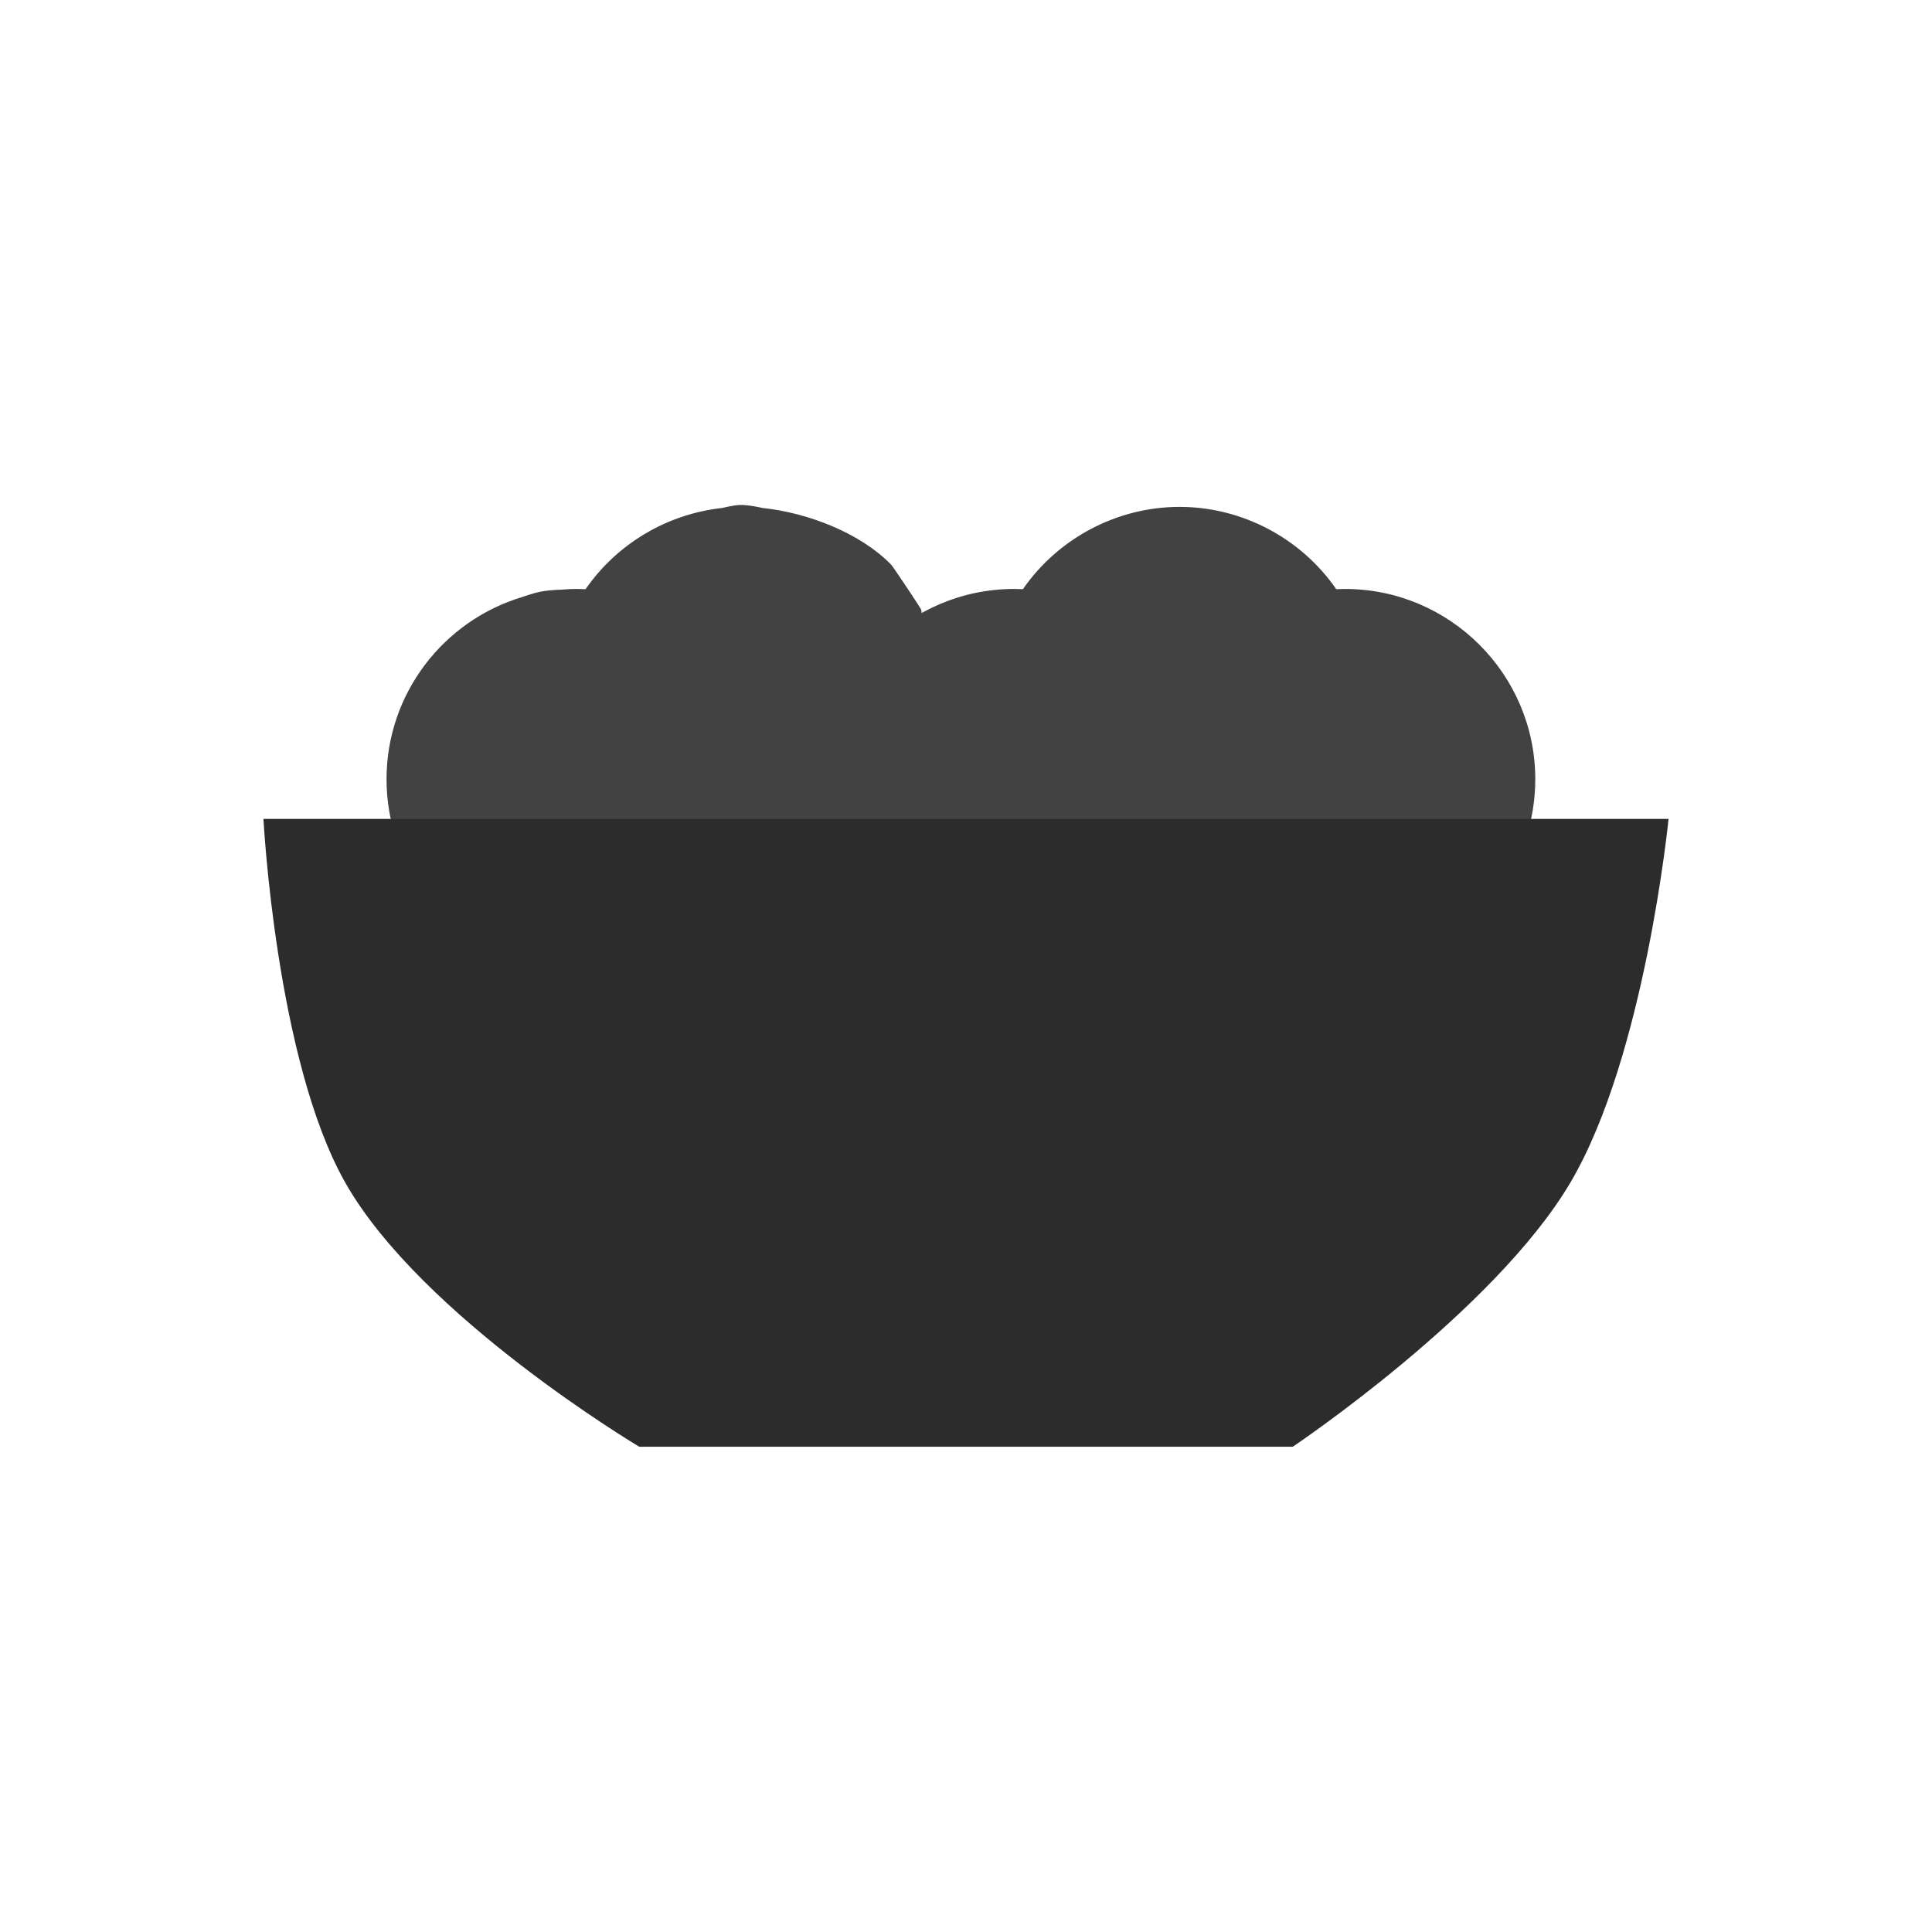
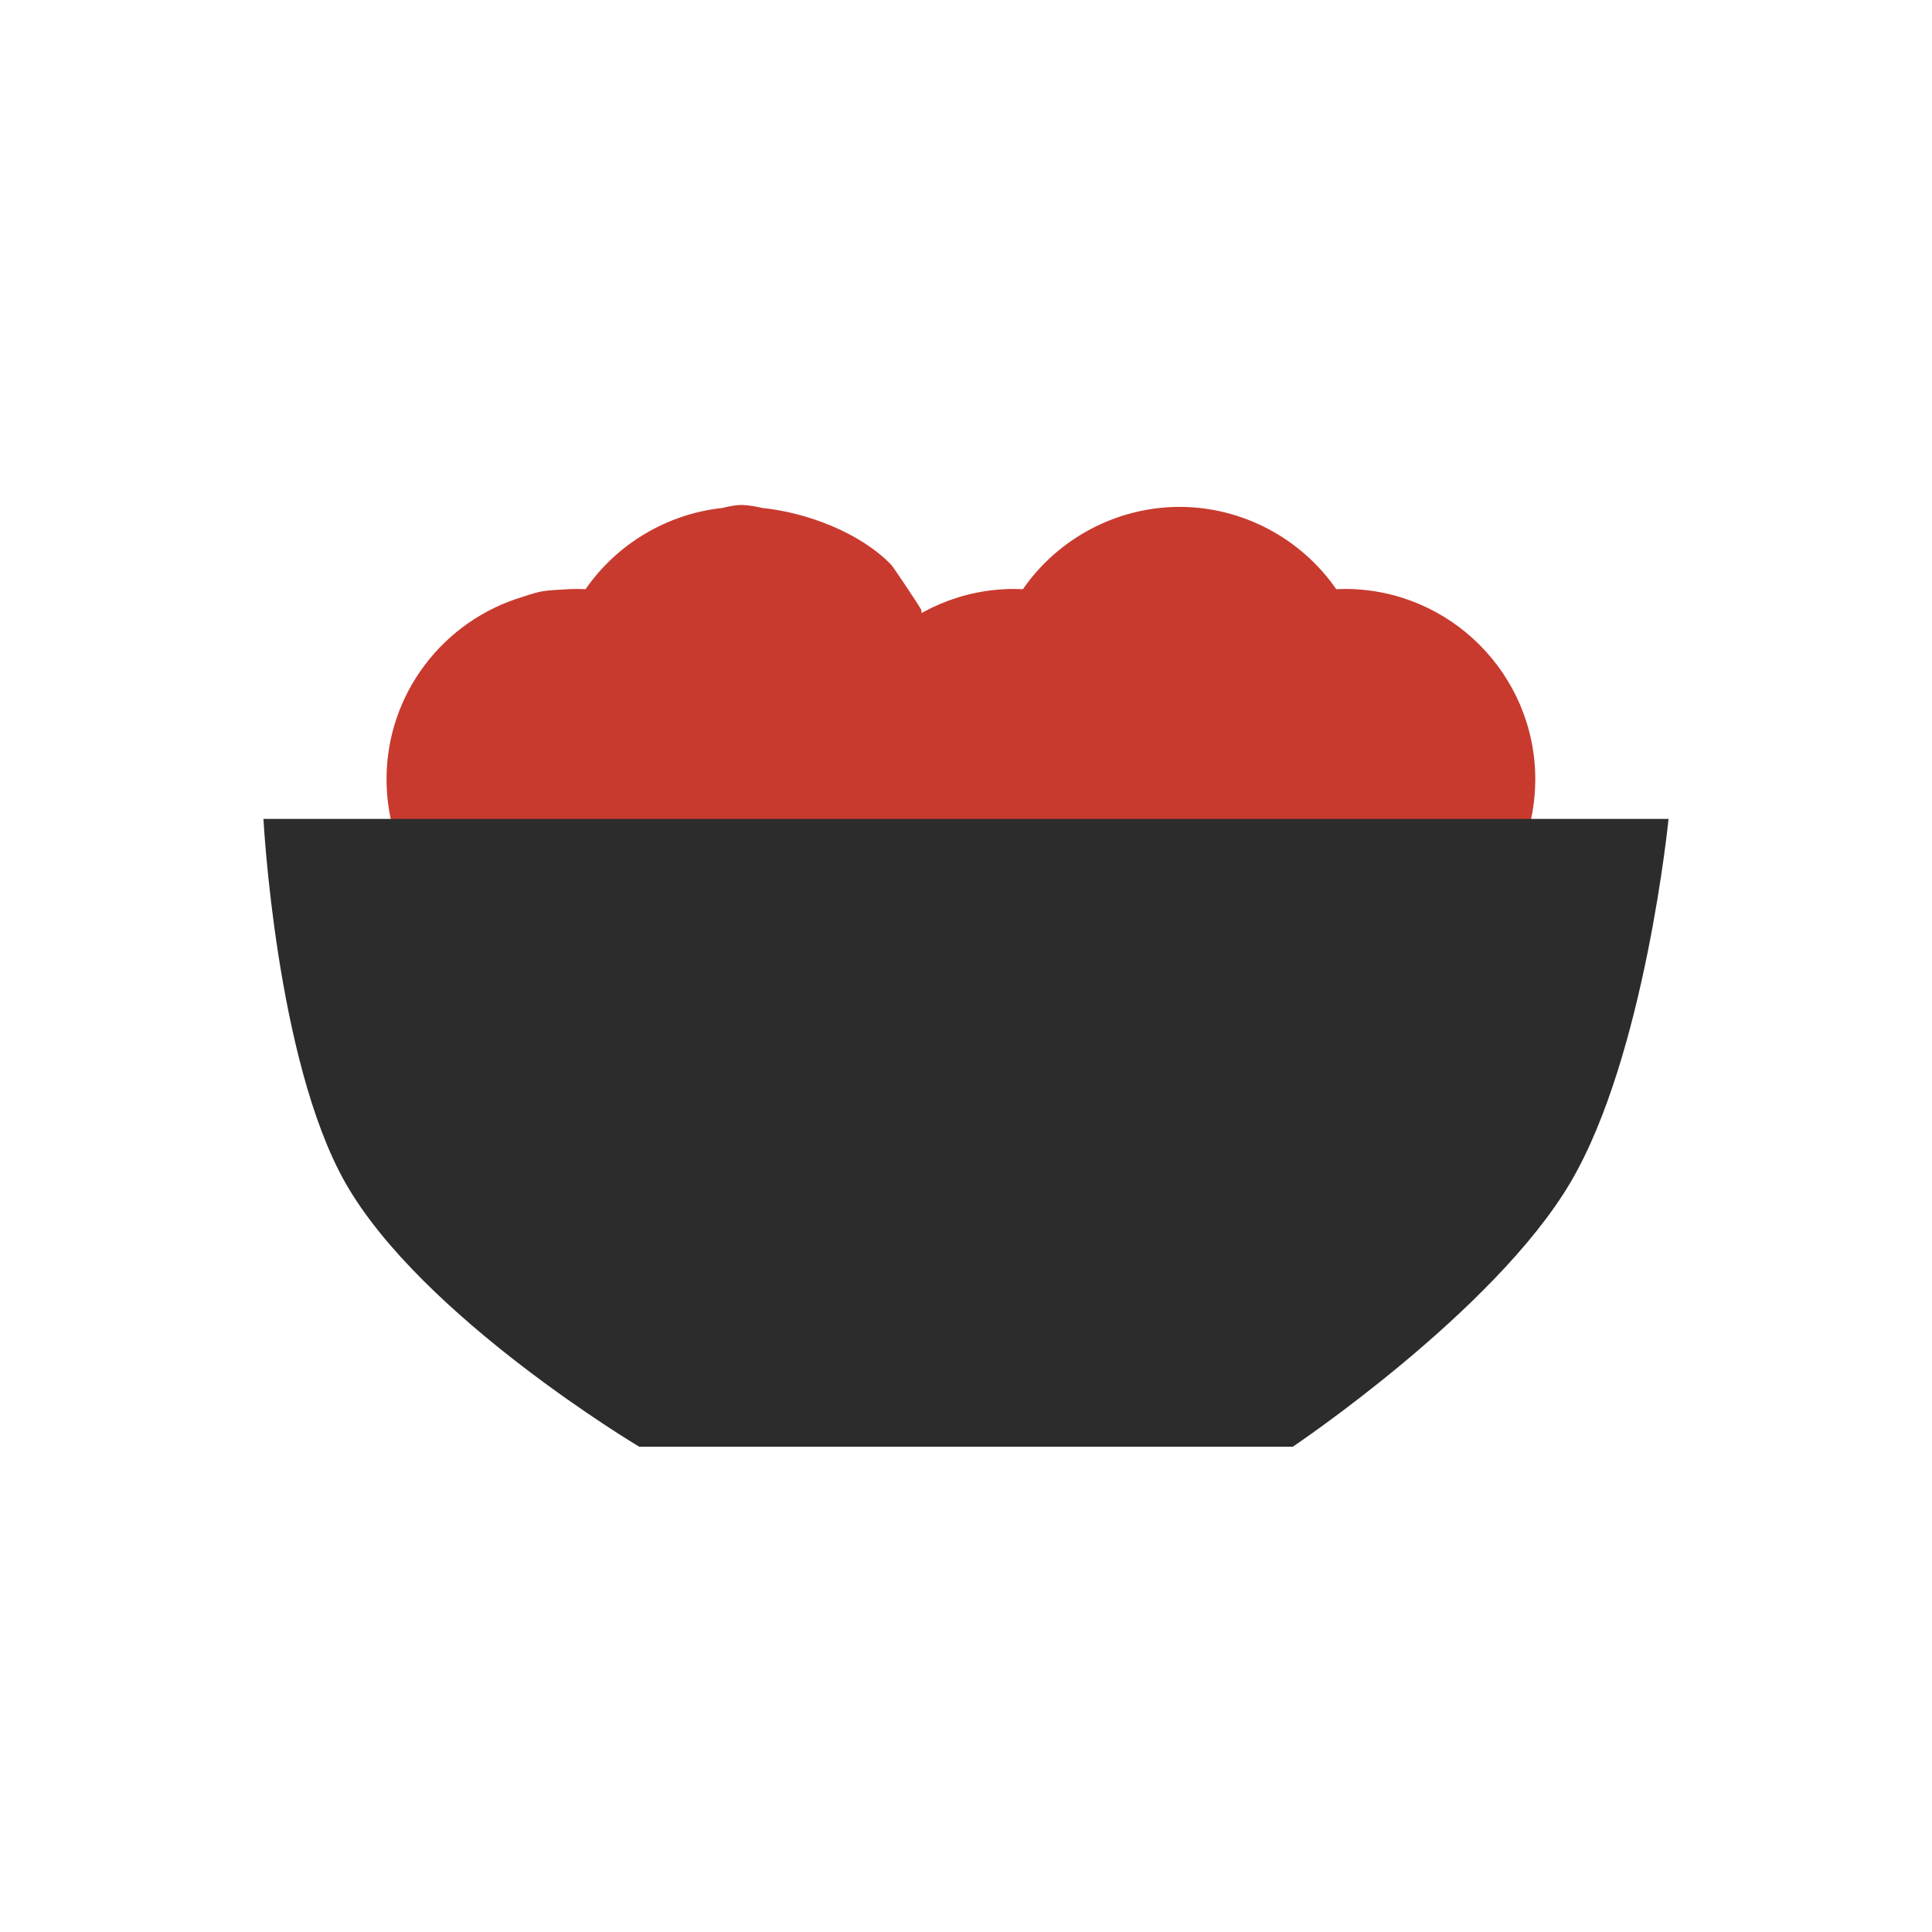
<svg xmlns="http://www.w3.org/2000/svg" width="44" height="44" viewBox="0 0 44 44" fill="none">
-   <path class="red-on-hover" d="M35.726 19.183H34.721C34.882 18.722 34.965 18.237 34.965 17.748C34.965 15.358 33.021 13.413 30.63 13.413C30.565 13.413 30.499 13.415 30.432 13.418C29.628 12.255 28.286 11.544 26.864 11.544C25.443 11.544 24.101 12.255 23.296 13.418C23.23 13.415 23.164 13.413 23.098 13.413C20.708 13.413 18.763 15.358 18.763 17.748C18.764 18.237 18.846 18.722 19.008 19.183H17.36H17.031H16.448H15.219H14.511C14.425 19.098 14.632 19.183 14.511 19.183C14.39 19.183 14.596 19.098 14.511 19.183C14.425 19.269 14.511 19.062 14.511 19.183C14.425 19.098 14.511 19.304 14.511 19.183C14.634 19.183 17.36 19.183 17.36 19.183C17.282 19.222 17.448 19.193 17.36 19.183C17.439 19.144 18.454 19.183 18.454 19.183C18.454 19.183 17.809 19.183 19.008 19.183C19.941 19.183 20.298 14.565 20.298 14.565C20.238 14.564 20.353 14.589 20.298 14.565C20.358 14.566 20.52 14.246 20.576 14.224C20.532 14.266 20.632 14.202 20.576 14.224C20.552 14.28 20.619 14.182 20.576 14.224C20.599 14.169 20.978 14.285 20.979 14.224C20.98 14.164 21.001 13.94 20.979 13.884C20.956 13.828 20.34 12.906 20.298 12.863C19.581 12.124 18.369 11.672 17.36 11.568C17.36 11.568 17.049 11.493 16.848 11.501C16.689 11.507 16.448 11.569 16.448 11.569C15.2 11.703 14.054 12.38 13.336 13.418C13.27 13.415 13.204 13.413 13.138 13.413C13.028 13.413 12.919 13.418 12.811 13.427C12.811 13.427 12.509 13.436 12.319 13.473C12.151 13.505 11.899 13.595 11.899 13.595C10.111 14.129 8.803 15.788 8.803 17.748C8.803 18.237 8.886 18.722 9.048 19.183H8.043C7.983 19.183 7.923 19.195 7.868 19.218C7.813 19.241 7.762 19.274 7.72 19.317C7.678 19.359 7.644 19.409 7.621 19.465C7.598 19.52 7.586 19.579 7.586 19.639C7.586 24.922 10.482 29.755 15.144 32.251C15.21 32.287 15.284 32.305 15.36 32.305H28.409C28.484 32.305 28.558 32.287 28.624 32.251C33.286 29.755 36.182 24.922 36.182 19.639C36.182 19.518 36.134 19.402 36.048 19.317C35.963 19.231 35.847 19.183 35.726 19.183Z" fill="#424242" />
+   <path class="red-on-hover" d="M35.726 19.183H34.721C34.882 18.722 34.965 18.237 34.965 17.748C34.965 15.358 33.021 13.413 30.63 13.413C30.565 13.413 30.499 13.415 30.432 13.418C29.628 12.255 28.286 11.544 26.864 11.544C25.443 11.544 24.101 12.255 23.296 13.418C23.23 13.415 23.164 13.413 23.098 13.413C20.708 13.413 18.763 15.358 18.763 17.748C18.764 18.237 18.846 18.722 19.008 19.183H17.36H17.031H16.448H15.219H14.511C14.425 19.098 14.632 19.183 14.511 19.183C14.39 19.183 14.596 19.098 14.511 19.183C14.425 19.269 14.511 19.062 14.511 19.183C14.425 19.098 14.511 19.304 14.511 19.183C14.634 19.183 17.36 19.183 17.36 19.183C17.282 19.222 17.448 19.193 17.36 19.183C17.439 19.144 18.454 19.183 18.454 19.183C18.454 19.183 17.809 19.183 19.008 19.183C19.941 19.183 20.298 14.565 20.298 14.565C20.238 14.564 20.353 14.589 20.298 14.565C20.358 14.566 20.52 14.246 20.576 14.224C20.532 14.266 20.632 14.202 20.576 14.224C20.552 14.28 20.619 14.182 20.576 14.224C20.599 14.169 20.978 14.285 20.979 14.224C20.98 14.164 21.001 13.94 20.979 13.884C20.956 13.828 20.34 12.906 20.298 12.863C19.581 12.124 18.369 11.672 17.36 11.568C17.36 11.568 17.049 11.493 16.848 11.501C16.689 11.507 16.448 11.569 16.448 11.569C15.2 11.703 14.054 12.38 13.336 13.418C13.27 13.415 13.204 13.413 13.138 13.413C13.028 13.413 12.919 13.418 12.811 13.427C12.811 13.427 12.509 13.436 12.319 13.473C12.151 13.505 11.899 13.595 11.899 13.595C10.111 14.129 8.803 15.788 8.803 17.748C8.803 18.237 8.886 18.722 9.048 19.183H8.043C7.983 19.183 7.923 19.195 7.868 19.218C7.813 19.241 7.762 19.274 7.72 19.317C7.678 19.359 7.644 19.409 7.621 19.465C7.598 19.52 7.586 19.579 7.586 19.639C7.586 24.922 10.482 29.755 15.144 32.251C15.21 32.287 15.284 32.305 15.36 32.305H28.409C28.484 32.305 28.558 32.287 28.624 32.251C33.286 29.755 36.182 24.922 36.182 19.639C36.182 19.518 36.134 19.402 36.048 19.317C35.963 19.231 35.847 19.183 35.726 19.183Z" fill="#C83A2E" />
  <path d="M6 18.65H38C38 18.65 37.464 24.05 35.767 26.928C34.03 29.874 29.442 32.948 29.442 32.948H14.558C14.558 32.948 9.595 29.994 7.86 26.928C6.285 24.142 6 18.65 6 18.65Z" fill="#2C2C2C" />
</svg>
